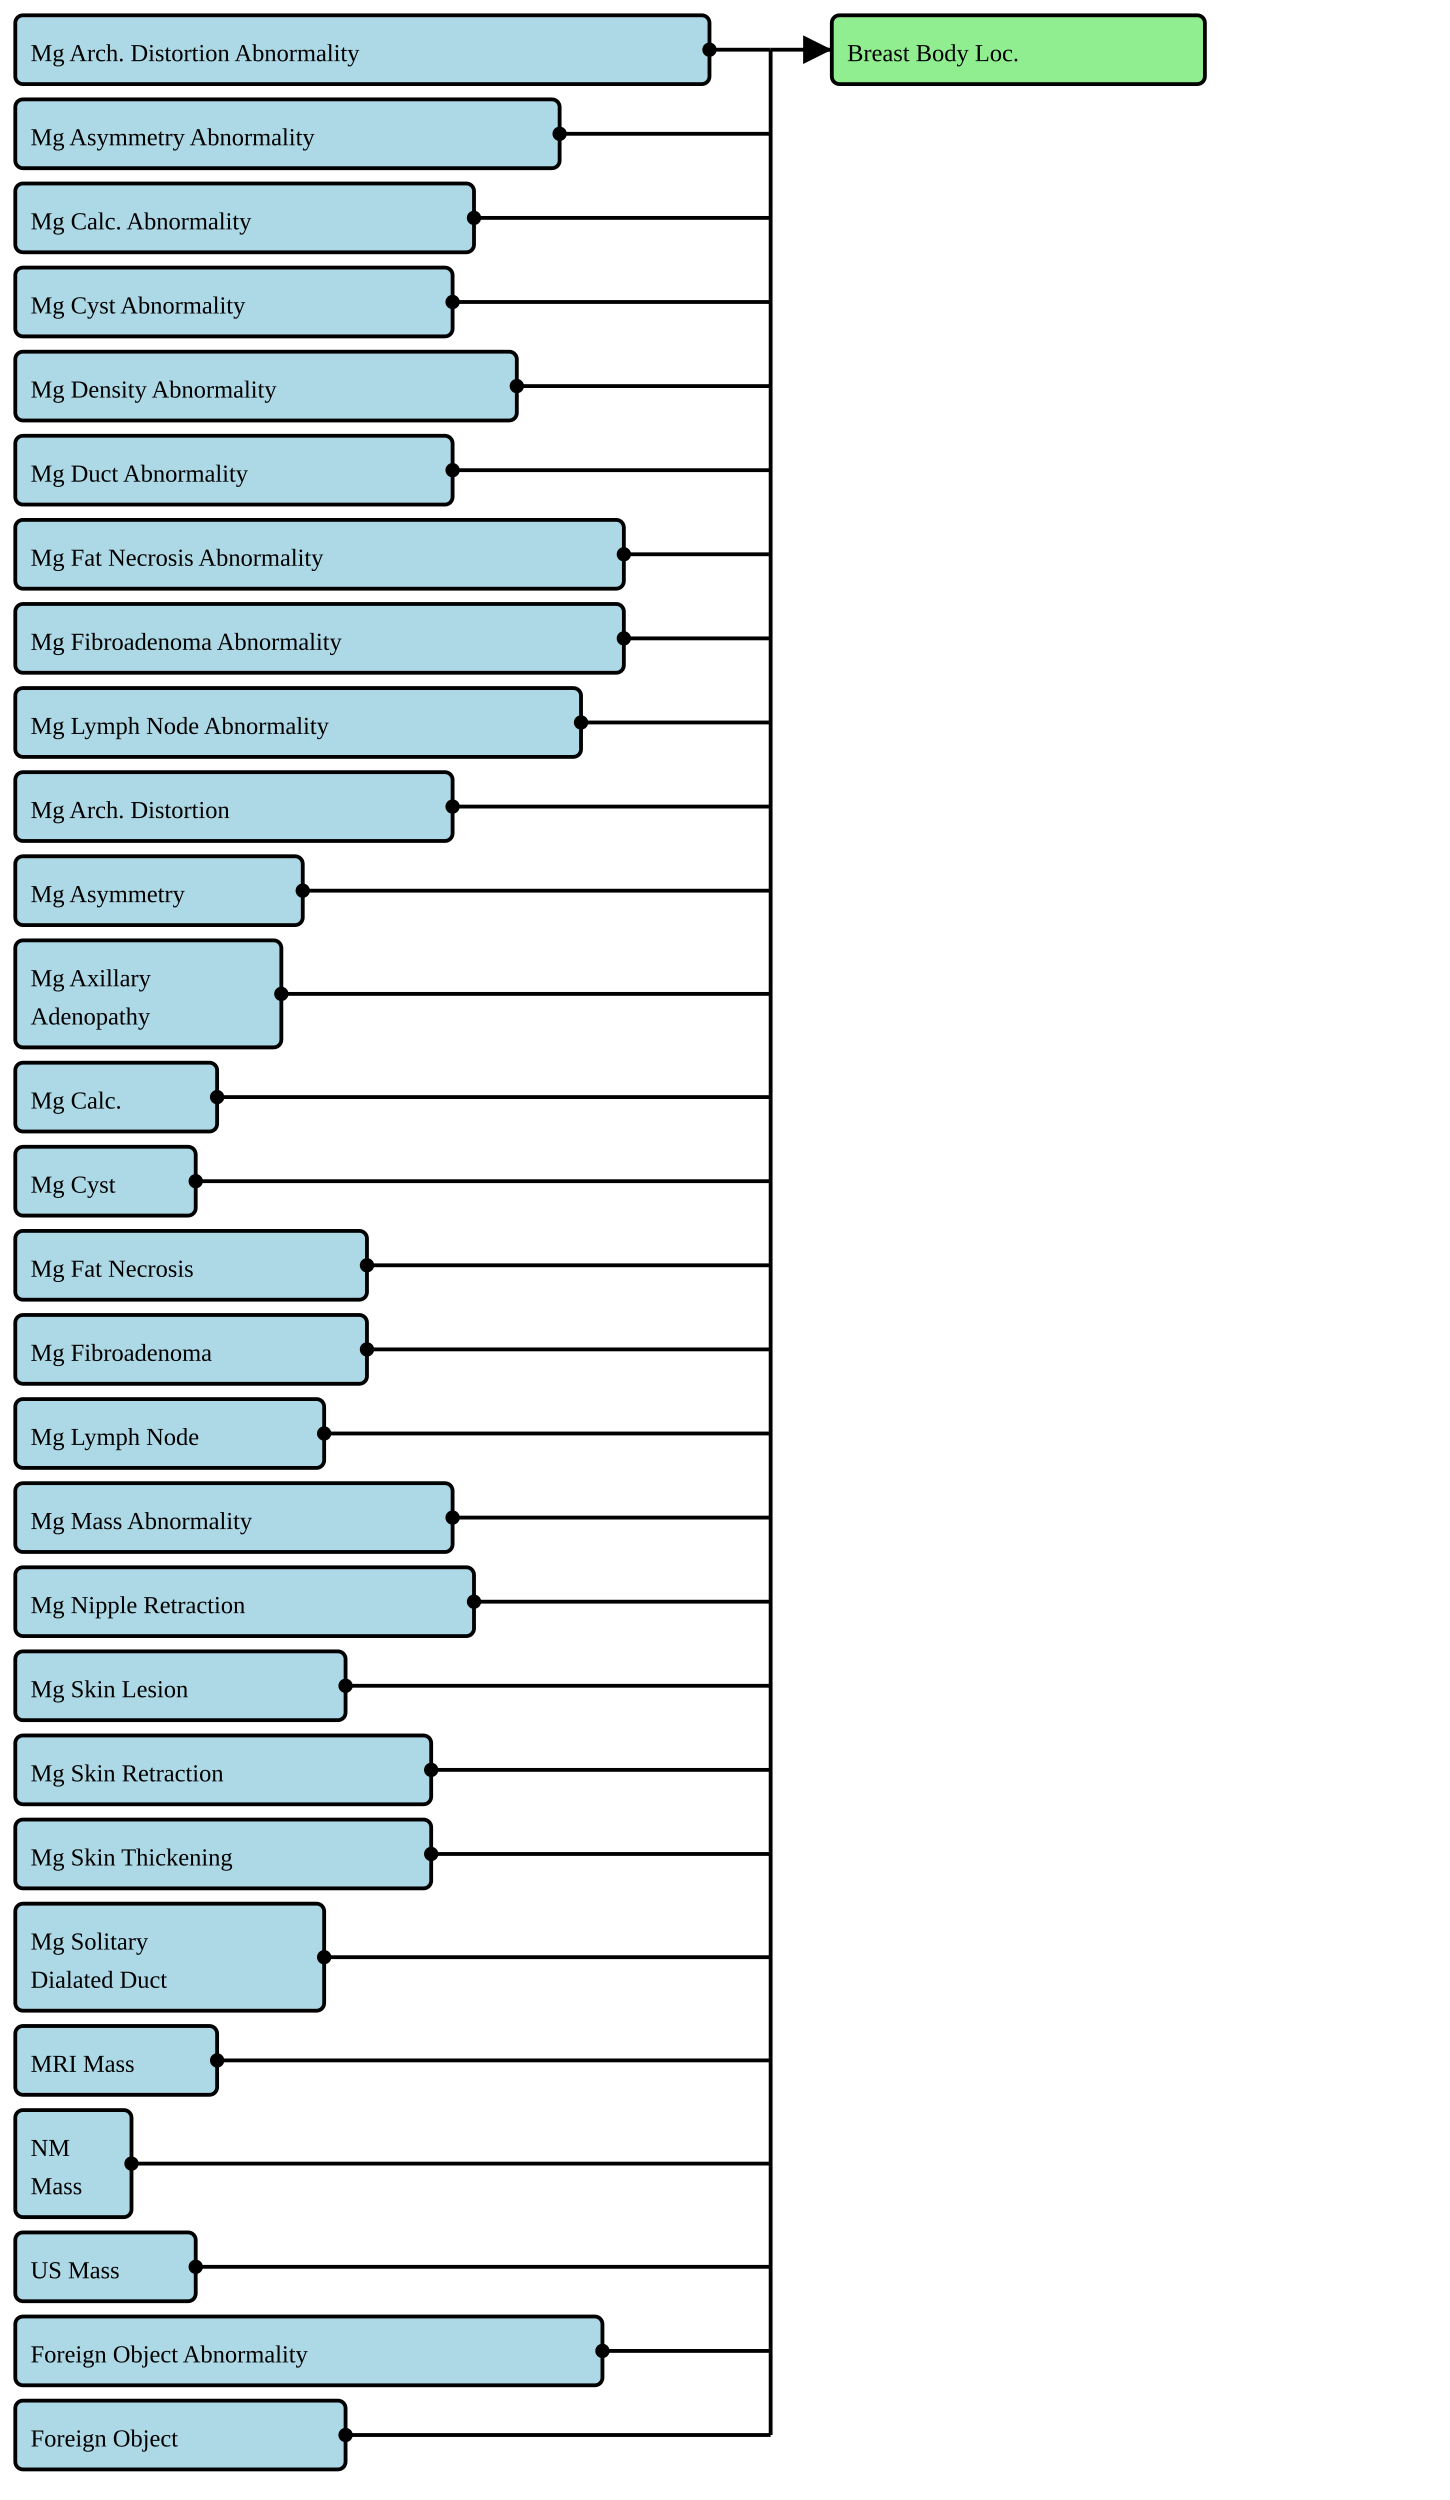
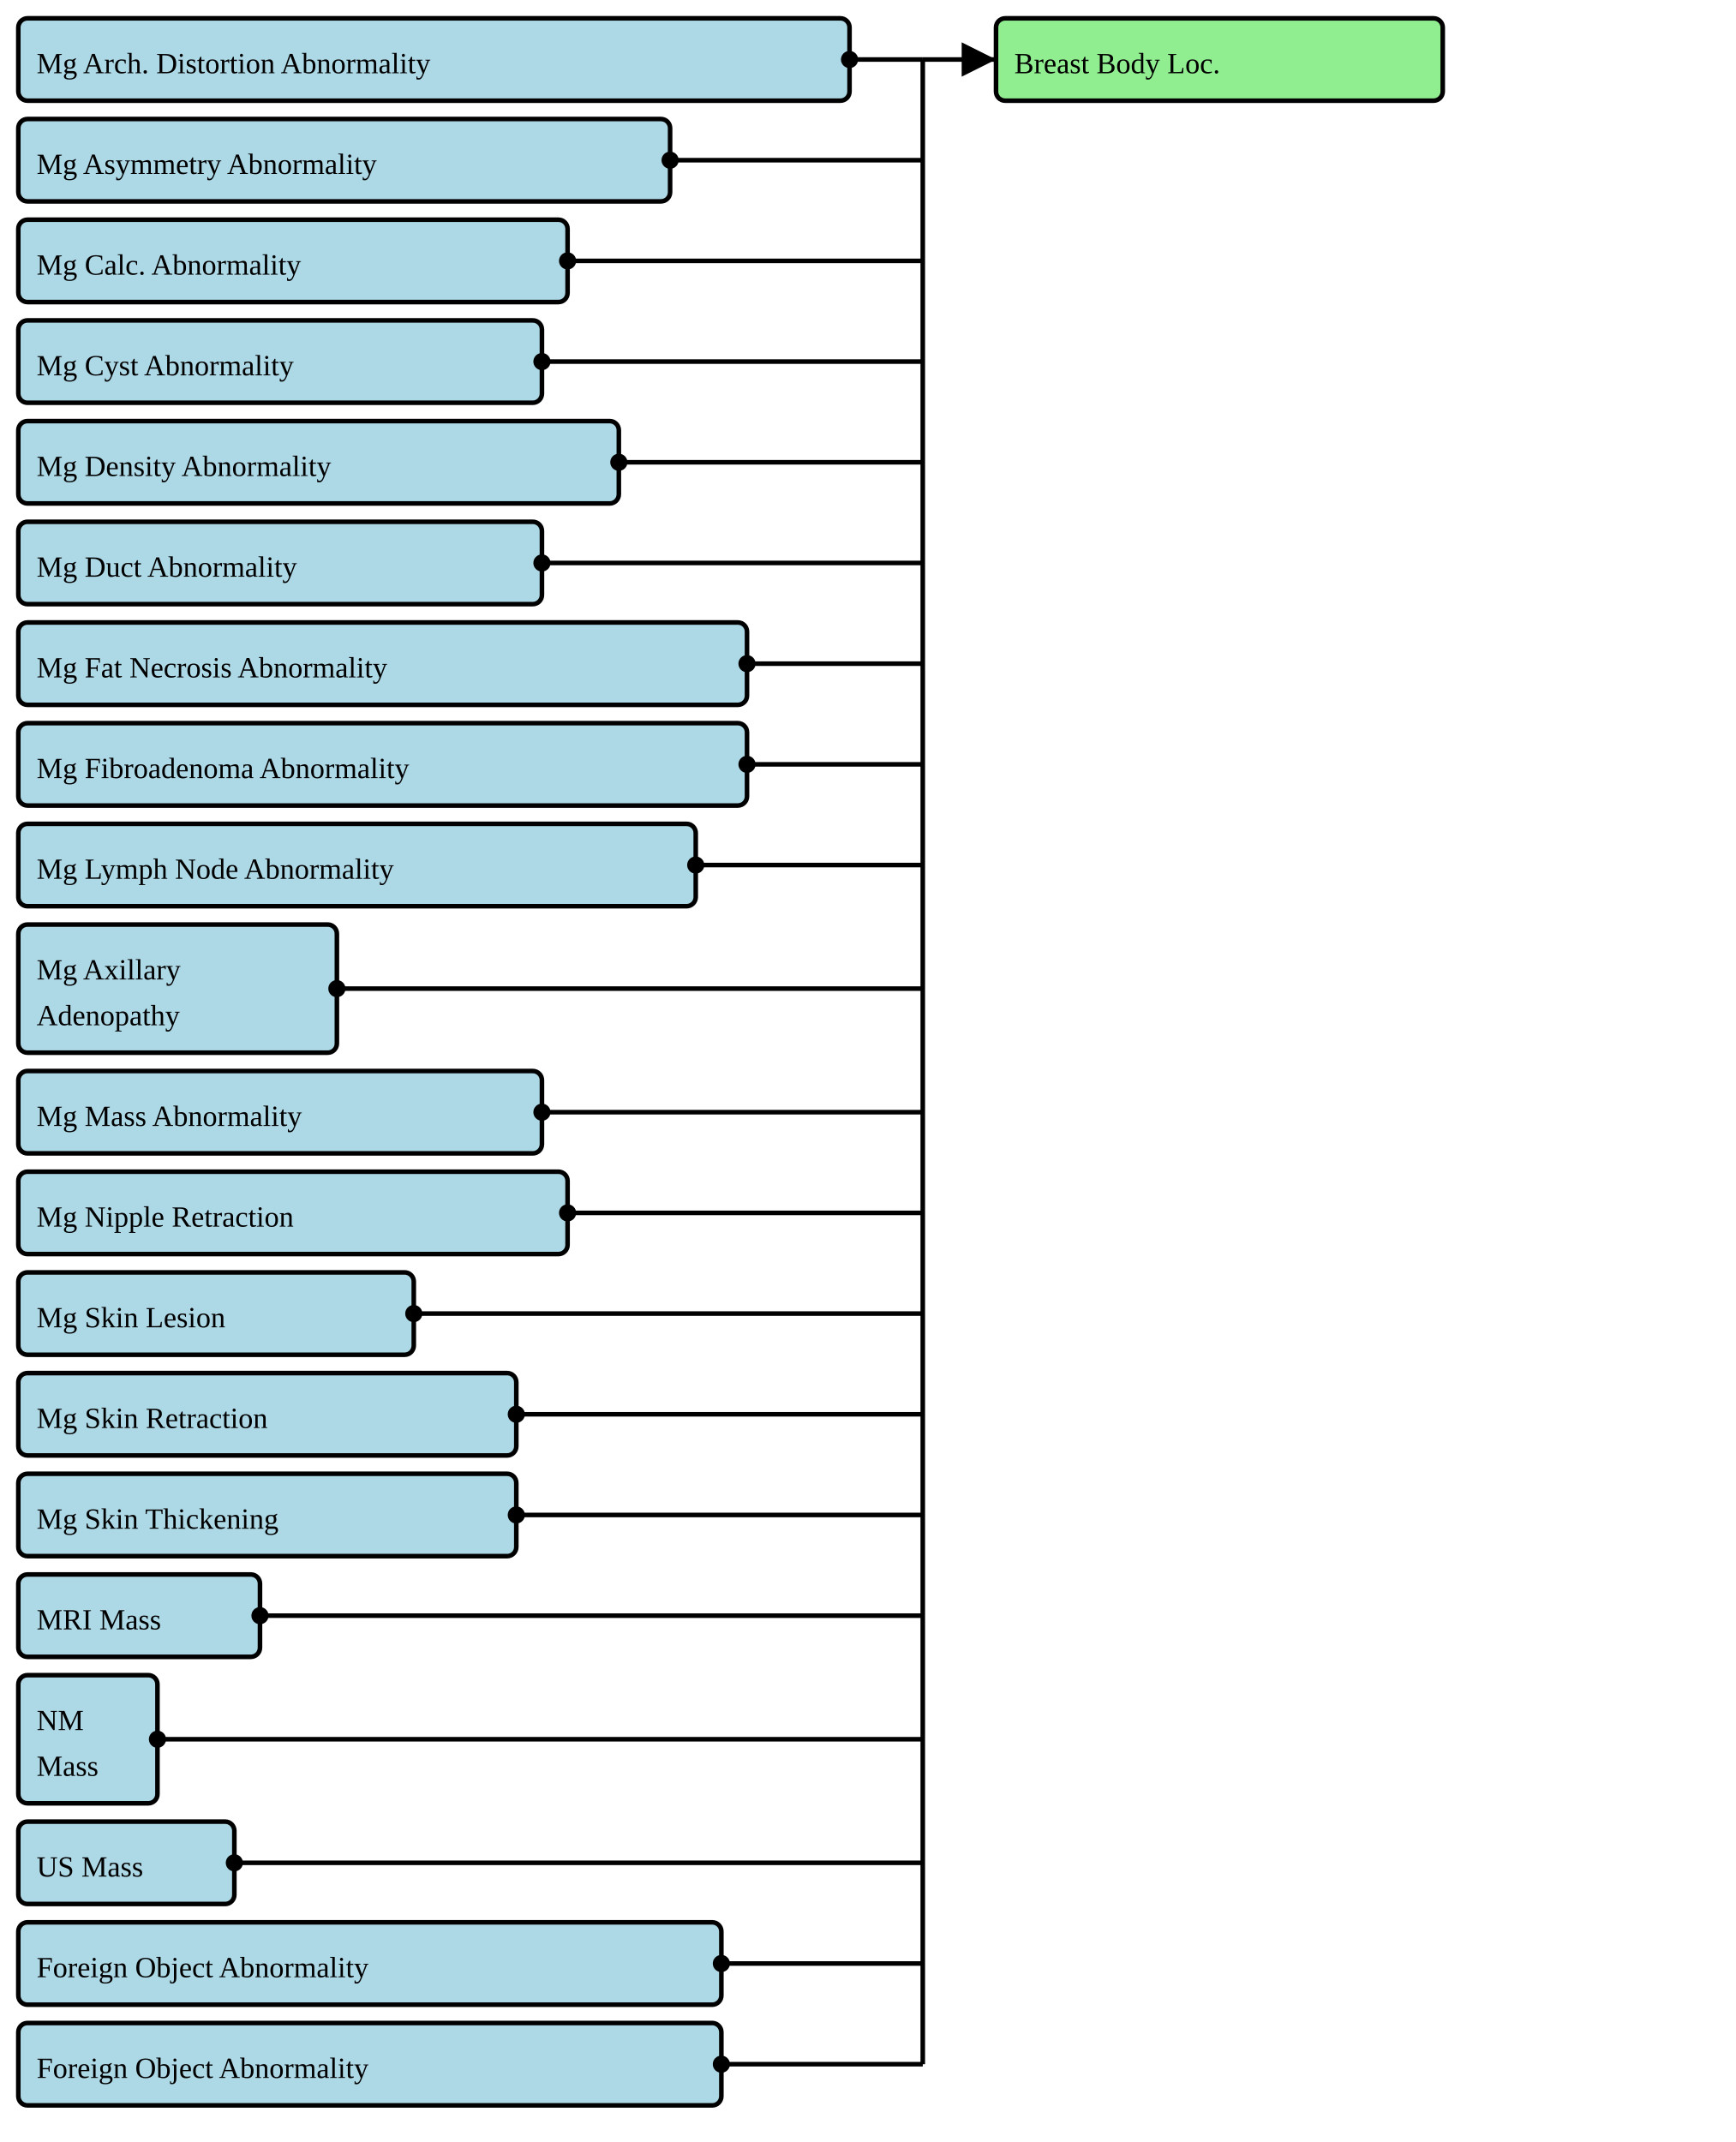
- <svg xmlns="http://www.w3.org/2000/svg" version="1.1" width="711" height="1226.25">
+ <svg xmlns="http://www.w3.org/2000/svg" version="1.1" width="711" height="877.5">
  <defs>
    <marker id="arrowStart" markerWidth="3.75" markerHeight="3.75" markerUnits="px" refX="1.875" refY="1.875">
      <circle fill="Black" stroke-width="0" cx="1.875" cy="1.875" r="1.875" />
    </marker>
    <marker id="arrowEnd" markerWidth="7.5" markerHeight="7.5" markerUnits="px" refX="7.5" refY="3.75">
      <polygon fill="Black" stroke-width="0" points="0 0 7.5 3.75 0 7.5" />
    </marker>
  </defs>
  <g>
    <g>
      <rect fill="LightBlue" stroke="Black" stroke-width="1.875" x="7.5" y="7.5" width="340.5" height="33.75" rx="3.75" ry="3.75" />
      <a href="./StructureDefinition-BreastRadMammoAbnormalityArchitecturalDistortion.html" target="_blank">
        <text x="15" y="30">Mg Arch. Distortion Abnormality</text>
      </a>
    </g>
    <g>
      <rect fill="LightBlue" stroke="Black" stroke-width="1.875" x="7.5" y="48.75" width="267" height="33.75" rx="3.75" ry="3.75" />
      <a href="./StructureDefinition-BreastRadMammoAbnormalityAsymmetry.html" target="_blank">
        <text x="15" y="71.25">Mg Asymmetry Abnormality</text>
      </a>
    </g>
    <g>
      <rect fill="LightBlue" stroke="Black" stroke-width="1.875" x="7.5" y="90" width="225" height="33.75" rx="3.75" ry="3.75" />
      <a href="./StructureDefinition-BreastRadMammoAbnormalityCalcification.html" target="_blank">
        <text x="15" y="112.5">Mg Calc. Abnormality</text>
      </a>
    </g>
    <g>
      <rect fill="LightBlue" stroke="Black" stroke-width="1.875" x="7.5" y="131.25" width="214.5" height="33.75" rx="3.75" ry="3.75" />
      <a href="./StructureDefinition-BreastRadMammoAbnormalityCyst.html" target="_blank">
        <text x="15" y="153.75">Mg Cyst Abnormality</text>
      </a>
    </g>
    <g>
      <rect fill="LightBlue" stroke="Black" stroke-width="1.875" x="7.5" y="172.5" width="246" height="33.75" rx="3.75" ry="3.75" />
      <a href="./StructureDefinition-BreastRadMammoAbnormalityDensity.html" target="_blank">
        <text x="15" y="195">Mg Density Abnormality</text>
      </a>
    </g>
    <g>
      <rect fill="LightBlue" stroke="Black" stroke-width="1.875" x="7.5" y="213.75" width="214.5" height="33.75" rx="3.75" ry="3.75" />
      <a href="./StructureDefinition-BreastRadMammoAbnormalityDuct.html" target="_blank">
        <text x="15" y="236.25">Mg Duct Abnormality</text>
      </a>
    </g>
    <g>
      <rect fill="LightBlue" stroke="Black" stroke-width="1.875" x="7.5" y="255" width="298.5" height="33.75" rx="3.75" ry="3.75" />
      <a href="./StructureDefinition-BreastRadMammoAbnormalityFatNecrosis.html" target="_blank">
        <text x="15" y="277.5">Mg Fat Necrosis Abnormality</text>
      </a>
    </g>
    <g>
      <rect fill="LightBlue" stroke="Black" stroke-width="1.875" x="7.5" y="296.25" width="298.5" height="33.75" rx="3.75" ry="3.75" />
      <a href="./StructureDefinition-BreastRadMammoAbnormalityFibroadenoma.html" target="_blank">
        <text x="15" y="318.75">Mg Fibroadenoma Abnormality</text>
      </a>
    </g>
    <g>
      <rect fill="LightBlue" stroke="Black" stroke-width="1.875" x="7.5" y="337.5" width="277.5" height="33.75" rx="3.75" ry="3.75" />
      <a href="./StructureDefinition-BreastRadMammoAbnormalityLymphNode.html" target="_blank">
        <text x="15" y="360">Mg Lymph Node Abnormality</text>
      </a>
    </g>
    <g>
-       <rect fill="LightBlue" stroke="Black" stroke-width="1.875" x="7.5" y="378.75" width="214.5" height="33.75" rx="3.75" ry="3.75" />
-       <a href="./StructureDefinition-BreastRadMammoArchitecturalDistortion.html" target="_blank">
-         <text x="15" y="401.25">Mg Arch. Distortion</text>
+       <rect fill="LightBlue" stroke="Black" stroke-width="1.875" x="7.5" y="378.75" width="130.5" height="52.5" rx="3.75" ry="3.75" />
+       <a href="./StructureDefinition-BreastRadMammoAxillaryAdenopathy.html" target="_blank">
+         <text x="15" y="401.25">Mg Axillary</text>
+       </a>
+       <a href="./StructureDefinition-BreastRadMammoAxillaryAdenopathy.html" target="_blank">
+         <text x="15" y="420">Adenopathy</text>
      </a>
    </g>
    <g>
-       <rect fill="LightBlue" stroke="Black" stroke-width="1.875" x="7.5" y="420" width="141" height="33.75" rx="3.75" ry="3.75" />
-       <a href="./StructureDefinition-BreastRadMammoAsymmetry.html" target="_blank">
-         <text x="15" y="442.5">Mg Asymmetry</text>
+       <rect fill="LightBlue" stroke="Black" stroke-width="1.875" x="7.5" y="438.75" width="214.5" height="33.75" rx="3.75" ry="3.75" />
+       <a href="./StructureDefinition-BreastRadMammoMass.html" target="_blank">
+         <text x="15" y="461.25">Mg Mass Abnormality</text>
      </a>
    </g>
    <g>
-       <rect fill="LightBlue" stroke="Black" stroke-width="1.875" x="7.5" y="461.25" width="130.5" height="52.5" rx="3.75" ry="3.75" />
-       <a href="./StructureDefinition-BreastRadMammoAxillaryAdenopathy.html" target="_blank">
-         <text x="15" y="483.75">Mg Axillary</text>
-       </a>
-       <a href="./StructureDefinition-BreastRadMammoAxillaryAdenopathy.html" target="_blank">
-         <text x="15" y="502.5">Adenopathy</text>
+       <rect fill="LightBlue" stroke="Black" stroke-width="1.875" x="7.5" y="480" width="225" height="33.75" rx="3.75" ry="3.75" />
+       <a href="./StructureDefinition-BreastRadMammoNippleRetraction.html" target="_blank">
+         <text x="15" y="502.5">Mg Nipple Retraction</text>
      </a>
    </g>
    <g>
-       <rect fill="LightBlue" stroke="Black" stroke-width="1.875" x="7.5" y="521.25" width="99" height="33.75" rx="3.75" ry="3.75" />
-       <a href="./StructureDefinition-BreastRadMammoCalcification.html" target="_blank">
-         <text x="15" y="543.75">Mg Calc.</text>
+       <rect fill="LightBlue" stroke="Black" stroke-width="1.875" x="7.5" y="521.25" width="162" height="33.75" rx="3.75" ry="3.75" />
+       <a href="./StructureDefinition-BreastRadMammoSkinLesion.html" target="_blank">
+         <text x="15" y="543.75">Mg Skin Lesion</text>
      </a>
    </g>
    <g>
-       <rect fill="LightBlue" stroke="Black" stroke-width="1.875" x="7.5" y="562.5" width="88.5" height="33.75" rx="3.75" ry="3.75" />
-       <a href="./StructureDefinition-BreastRadMammoCyst.html" target="_blank">
-         <text x="15" y="585">Mg Cyst</text>
+       <rect fill="LightBlue" stroke="Black" stroke-width="1.875" x="7.5" y="562.5" width="204" height="33.75" rx="3.75" ry="3.75" />
+       <a href="./StructureDefinition-BreastRadMammoSkinRetraction.html" target="_blank">
+         <text x="15" y="585">Mg Skin Retraction</text>
      </a>
    </g>
    <g>
-       <rect fill="LightBlue" stroke="Black" stroke-width="1.875" x="7.5" y="603.75" width="172.5" height="33.75" rx="3.75" ry="3.75" />
-       <a href="./StructureDefinition-BreastRadMammoFatNecrosis.html" target="_blank">
-         <text x="15" y="626.25">Mg Fat Necrosis</text>
+       <rect fill="LightBlue" stroke="Black" stroke-width="1.875" x="7.5" y="603.75" width="204" height="33.75" rx="3.75" ry="3.75" />
+       <a href="./StructureDefinition-BreastRadMammoSkinThickening.html" target="_blank">
+         <text x="15" y="626.25">Mg Skin Thickening</text>
      </a>
    </g>
    <g>
-       <rect fill="LightBlue" stroke="Black" stroke-width="1.875" x="7.5" y="645" width="172.5" height="33.75" rx="3.75" ry="3.75" />
-       <a href="./StructureDefinition-BreastRadMammoFibroadenoma.html" target="_blank">
-         <text x="15" y="667.5">Mg Fibroadenoma</text>
+       <rect fill="LightBlue" stroke="Black" stroke-width="1.875" x="7.5" y="645" width="99" height="33.75" rx="3.75" ry="3.75" />
+       <a href="./StructureDefinition-BreastRadMRIMass.html" target="_blank">
+         <text x="15" y="667.5">MRI Mass</text>
      </a>
    </g>
    <g>
-       <rect fill="LightBlue" stroke="Black" stroke-width="1.875" x="7.5" y="686.25" width="151.5" height="33.75" rx="3.75" ry="3.75" />
-       <a href="./StructureDefinition-BreastRadMammoLymphNode.html" target="_blank">
-         <text x="15" y="708.75">Mg Lymph Node</text>
+       <rect fill="LightBlue" stroke="Black" stroke-width="1.875" x="7.5" y="686.25" width="57" height="52.5" rx="3.75" ry="3.75" />
+       <a href="./StructureDefinition-BreastRadNMMass.html" target="_blank">
+         <text x="15" y="708.75">NM</text>
+       </a>
+       <a href="./StructureDefinition-BreastRadNMMass.html" target="_blank">
+         <text x="15" y="727.5">Mass</text>
      </a>
    </g>
    <g>
-       <rect fill="LightBlue" stroke="Black" stroke-width="1.875" x="7.5" y="727.5" width="214.5" height="33.75" rx="3.75" ry="3.75" />
-       <a href="./StructureDefinition-BreastRadMammoMass.html" target="_blank">
-         <text x="15" y="750">Mg Mass Abnormality</text>
+       <rect fill="LightBlue" stroke="Black" stroke-width="1.875" x="7.5" y="746.25" width="88.5" height="33.75" rx="3.75" ry="3.75" />
+       <a href="./StructureDefinition-BreastRadUSMass.html" target="_blank">
+         <text x="15" y="768.75">US Mass</text>
      </a>
    </g>
    <g>
-       <rect fill="LightBlue" stroke="Black" stroke-width="1.875" x="7.5" y="768.75" width="225" height="33.75" rx="3.75" ry="3.75" />
-       <a href="./StructureDefinition-BreastRadMammoNippleRetraction.html" target="_blank">
-         <text x="15" y="791.25">Mg Nipple Retraction</text>
+       <rect fill="LightBlue" stroke="Black" stroke-width="1.875" x="7.5" y="787.5" width="288" height="33.75" rx="3.75" ry="3.75" />
+       <a href="./StructureDefinition-CommonAbnormalityForeignObject.html" target="_blank">
+         <text x="15" y="810">Foreign Object Abnormality</text>
      </a>
    </g>
    <g>
-       <rect fill="LightBlue" stroke="Black" stroke-width="1.875" x="7.5" y="810" width="162" height="33.75" rx="3.75" ry="3.75" />
-       <a href="./StructureDefinition-BreastRadMammoSkinLesion.html" target="_blank">
-         <text x="15" y="832.5">Mg Skin Lesion</text>
-       </a>
-     </g>
-     <g>
-       <rect fill="LightBlue" stroke="Black" stroke-width="1.875" x="7.5" y="851.25" width="204" height="33.75" rx="3.75" ry="3.75" />
-       <a href="./StructureDefinition-BreastRadMammoSkinRetraction.html" target="_blank">
-         <text x="15" y="873.75">Mg Skin Retraction</text>
-       </a>
-     </g>
-     <g>
-       <rect fill="LightBlue" stroke="Black" stroke-width="1.875" x="7.5" y="892.5" width="204" height="33.75" rx="3.75" ry="3.75" />
-       <a href="./StructureDefinition-BreastRadMammoSkinThickening.html" target="_blank">
-         <text x="15" y="915">Mg Skin Thickening</text>
-       </a>
-     </g>
-     <g>
-       <rect fill="LightBlue" stroke="Black" stroke-width="1.875" x="7.5" y="933.75" width="151.5" height="52.5" rx="3.75" ry="3.75" />
-       <a href="./StructureDefinition-BreastRadMammoSolitaryDilatedDuct.html" target="_blank">
-         <text x="15" y="956.25">Mg Solitary</text>
-       </a>
-       <a href="./StructureDefinition-BreastRadMammoSolitaryDilatedDuct.html" target="_blank">
-         <text x="15" y="975">Dialated Duct</text>
-       </a>
-     </g>
-     <g>
-       <rect fill="LightBlue" stroke="Black" stroke-width="1.875" x="7.5" y="993.75" width="99" height="33.75" rx="3.75" ry="3.75" />
-       <a href="./StructureDefinition-BreastRadMRIMass.html" target="_blank">
-         <text x="15" y="1016.25">MRI Mass</text>
-       </a>
-     </g>
-     <g>
-       <rect fill="LightBlue" stroke="Black" stroke-width="1.875" x="7.5" y="1035" width="57" height="52.5" rx="3.75" ry="3.75" />
-       <a href="./StructureDefinition-BreastRadNMMass.html" target="_blank">
-         <text x="15" y="1057.5">NM</text>
-       </a>
-       <a href="./StructureDefinition-BreastRadNMMass.html" target="_blank">
-         <text x="15" y="1076.25">Mass</text>
-       </a>
-     </g>
-     <g>
-       <rect fill="LightBlue" stroke="Black" stroke-width="1.875" x="7.5" y="1095" width="88.5" height="33.75" rx="3.75" ry="3.75" />
-       <a href="./StructureDefinition-BreastRadUSMass.html" target="_blank">
-         <text x="15" y="1117.5">US Mass</text>
-       </a>
-     </g>
-     <g>
-       <rect fill="LightBlue" stroke="Black" stroke-width="1.875" x="7.5" y="1136.25" width="288" height="33.75" rx="3.75" ry="3.75" />
-       <a href="./StructureDefinition-CommonAbnormalityForeignObject.html" target="_blank">
-         <text x="15" y="1158.75">Foreign Object Abnormality</text>
-       </a>
-     </g>
-     <g>
-       <rect fill="LightBlue" stroke="Black" stroke-width="1.875" x="7.5" y="1177.5" width="162" height="33.75" rx="3.75" ry="3.75" />
-       <a href="./StructureDefinition-CommonForeignObject.html" target="_blank">
-         <text x="15" y="1200">Foreign Object</text>
+       <rect fill="LightBlue" stroke="Black" stroke-width="1.875" x="7.5" y="828.75" width="288" height="33.75" rx="3.75" ry="3.75" />
+       <a href="./StructureDefinition-MGAbnormalityForeignObject.html" target="_blank">
+         <text x="15" y="851.25">Foreign Object Abnormality</text>
      </a>
    </g>
    <line stroke="Black" stroke-width="1.875" marker-end="url(#arrowEnd)" x1="378" y1="24.375" x2="408" y2="24.375" />
    <line stroke="Black" stroke-width="1.875" marker-start="url(#arrowStart)" x1="348" y1="24.375" x2="378" y2="24.375" />
    <line stroke="Black" stroke-width="1.875" marker-start="url(#arrowStart)" x1="274.5" y1="65.625" x2="378" y2="65.625" />
    <line stroke="Black" stroke-width="1.875" marker-start="url(#arrowStart)" x1="232.5" y1="106.875" x2="378" y2="106.875" />
    <line stroke="Black" stroke-width="1.875" marker-start="url(#arrowStart)" x1="222" y1="148.125" x2="378" y2="148.125" />
    <line stroke="Black" stroke-width="1.875" marker-start="url(#arrowStart)" x1="253.5" y1="189.375" x2="378" y2="189.375" />
    <line stroke="Black" stroke-width="1.875" marker-start="url(#arrowStart)" x1="222" y1="230.625" x2="378" y2="230.625" />
    <line stroke="Black" stroke-width="1.875" marker-start="url(#arrowStart)" x1="306" y1="271.875" x2="378" y2="271.875" />
    <line stroke="Black" stroke-width="1.875" marker-start="url(#arrowStart)" x1="306" y1="313.125" x2="378" y2="313.125" />
    <line stroke="Black" stroke-width="1.875" marker-start="url(#arrowStart)" x1="285" y1="354.375" x2="378" y2="354.375" />
-     <line stroke="Black" stroke-width="1.875" marker-start="url(#arrowStart)" x1="222" y1="395.625" x2="378" y2="395.625" />
-     <line stroke="Black" stroke-width="1.875" marker-start="url(#arrowStart)" x1="148.5" y1="436.875" x2="378" y2="436.875" />
-     <line stroke="Black" stroke-width="1.875" marker-start="url(#arrowStart)" x1="138" y1="487.5" x2="378" y2="487.5" />
-     <line stroke="Black" stroke-width="1.875" marker-start="url(#arrowStart)" x1="106.5" y1="538.125" x2="378" y2="538.125" />
-     <line stroke="Black" stroke-width="1.875" marker-start="url(#arrowStart)" x1="96" y1="579.375" x2="378" y2="579.375" />
-     <line stroke="Black" stroke-width="1.875" marker-start="url(#arrowStart)" x1="180" y1="620.625" x2="378" y2="620.625" />
-     <line stroke="Black" stroke-width="1.875" marker-start="url(#arrowStart)" x1="180" y1="661.875" x2="378" y2="661.875" />
-     <line stroke="Black" stroke-width="1.875" marker-start="url(#arrowStart)" x1="159" y1="703.125" x2="378" y2="703.125" />
-     <line stroke="Black" stroke-width="1.875" marker-start="url(#arrowStart)" x1="222" y1="744.375" x2="378" y2="744.375" />
-     <line stroke="Black" stroke-width="1.875" marker-start="url(#arrowStart)" x1="232.5" y1="785.625" x2="378" y2="785.625" />
-     <line stroke="Black" stroke-width="1.875" marker-start="url(#arrowStart)" x1="169.5" y1="826.875" x2="378" y2="826.875" />
-     <line stroke="Black" stroke-width="1.875" marker-start="url(#arrowStart)" x1="211.5" y1="868.125" x2="378" y2="868.125" />
-     <line stroke="Black" stroke-width="1.875" marker-start="url(#arrowStart)" x1="211.5" y1="909.375" x2="378" y2="909.375" />
-     <line stroke="Black" stroke-width="1.875" marker-start="url(#arrowStart)" x1="159" y1="960" x2="378" y2="960" />
-     <line stroke="Black" stroke-width="1.875" marker-start="url(#arrowStart)" x1="106.5" y1="1010.625" x2="378" y2="1010.625" />
-     <line stroke="Black" stroke-width="1.875" marker-start="url(#arrowStart)" x1="64.5" y1="1061.25" x2="378" y2="1061.25" />
-     <line stroke="Black" stroke-width="1.875" marker-start="url(#arrowStart)" x1="96" y1="1111.875" x2="378" y2="1111.875" />
-     <line stroke="Black" stroke-width="1.875" marker-start="url(#arrowStart)" x1="295.5" y1="1153.125" x2="378" y2="1153.125" />
-     <line stroke="Black" stroke-width="1.875" marker-start="url(#arrowStart)" x1="169.5" y1="1194.375" x2="378" y2="1194.375" />
-     <line stroke="Black" stroke-width="1.875" x1="378" y1="24.375" x2="378" y2="1194.375" />
+     <line stroke="Black" stroke-width="1.875" marker-start="url(#arrowStart)" x1="138" y1="405" x2="378" y2="405" />
+     <line stroke="Black" stroke-width="1.875" marker-start="url(#arrowStart)" x1="222" y1="455.625" x2="378" y2="455.625" />
+     <line stroke="Black" stroke-width="1.875" marker-start="url(#arrowStart)" x1="232.5" y1="496.875" x2="378" y2="496.875" />
+     <line stroke="Black" stroke-width="1.875" marker-start="url(#arrowStart)" x1="169.5" y1="538.125" x2="378" y2="538.125" />
+     <line stroke="Black" stroke-width="1.875" marker-start="url(#arrowStart)" x1="211.5" y1="579.375" x2="378" y2="579.375" />
+     <line stroke="Black" stroke-width="1.875" marker-start="url(#arrowStart)" x1="211.5" y1="620.625" x2="378" y2="620.625" />
+     <line stroke="Black" stroke-width="1.875" marker-start="url(#arrowStart)" x1="106.5" y1="661.875" x2="378" y2="661.875" />
+     <line stroke="Black" stroke-width="1.875" marker-start="url(#arrowStart)" x1="64.5" y1="712.5" x2="378" y2="712.5" />
+     <line stroke="Black" stroke-width="1.875" marker-start="url(#arrowStart)" x1="96" y1="763.125" x2="378" y2="763.125" />
+     <line stroke="Black" stroke-width="1.875" marker-start="url(#arrowStart)" x1="295.5" y1="804.375" x2="378" y2="804.375" />
+     <line stroke="Black" stroke-width="1.875" marker-start="url(#arrowStart)" x1="295.5" y1="845.625" x2="378" y2="845.625" />
+     <line stroke="Black" stroke-width="1.875" x1="378" y1="24.375" x2="378" y2="845.625" />
  </g>
  <g>
    <g>
      <rect fill="LightGreen" stroke="Black" stroke-width="1.875" x="408" y="7.5" width="183" height="33.75" rx="3.75" ry="3.75" />
      <text x="415.5" y="30">Breast Body Loc.</text>
    </g>
  </g>
  <g />
</svg>
